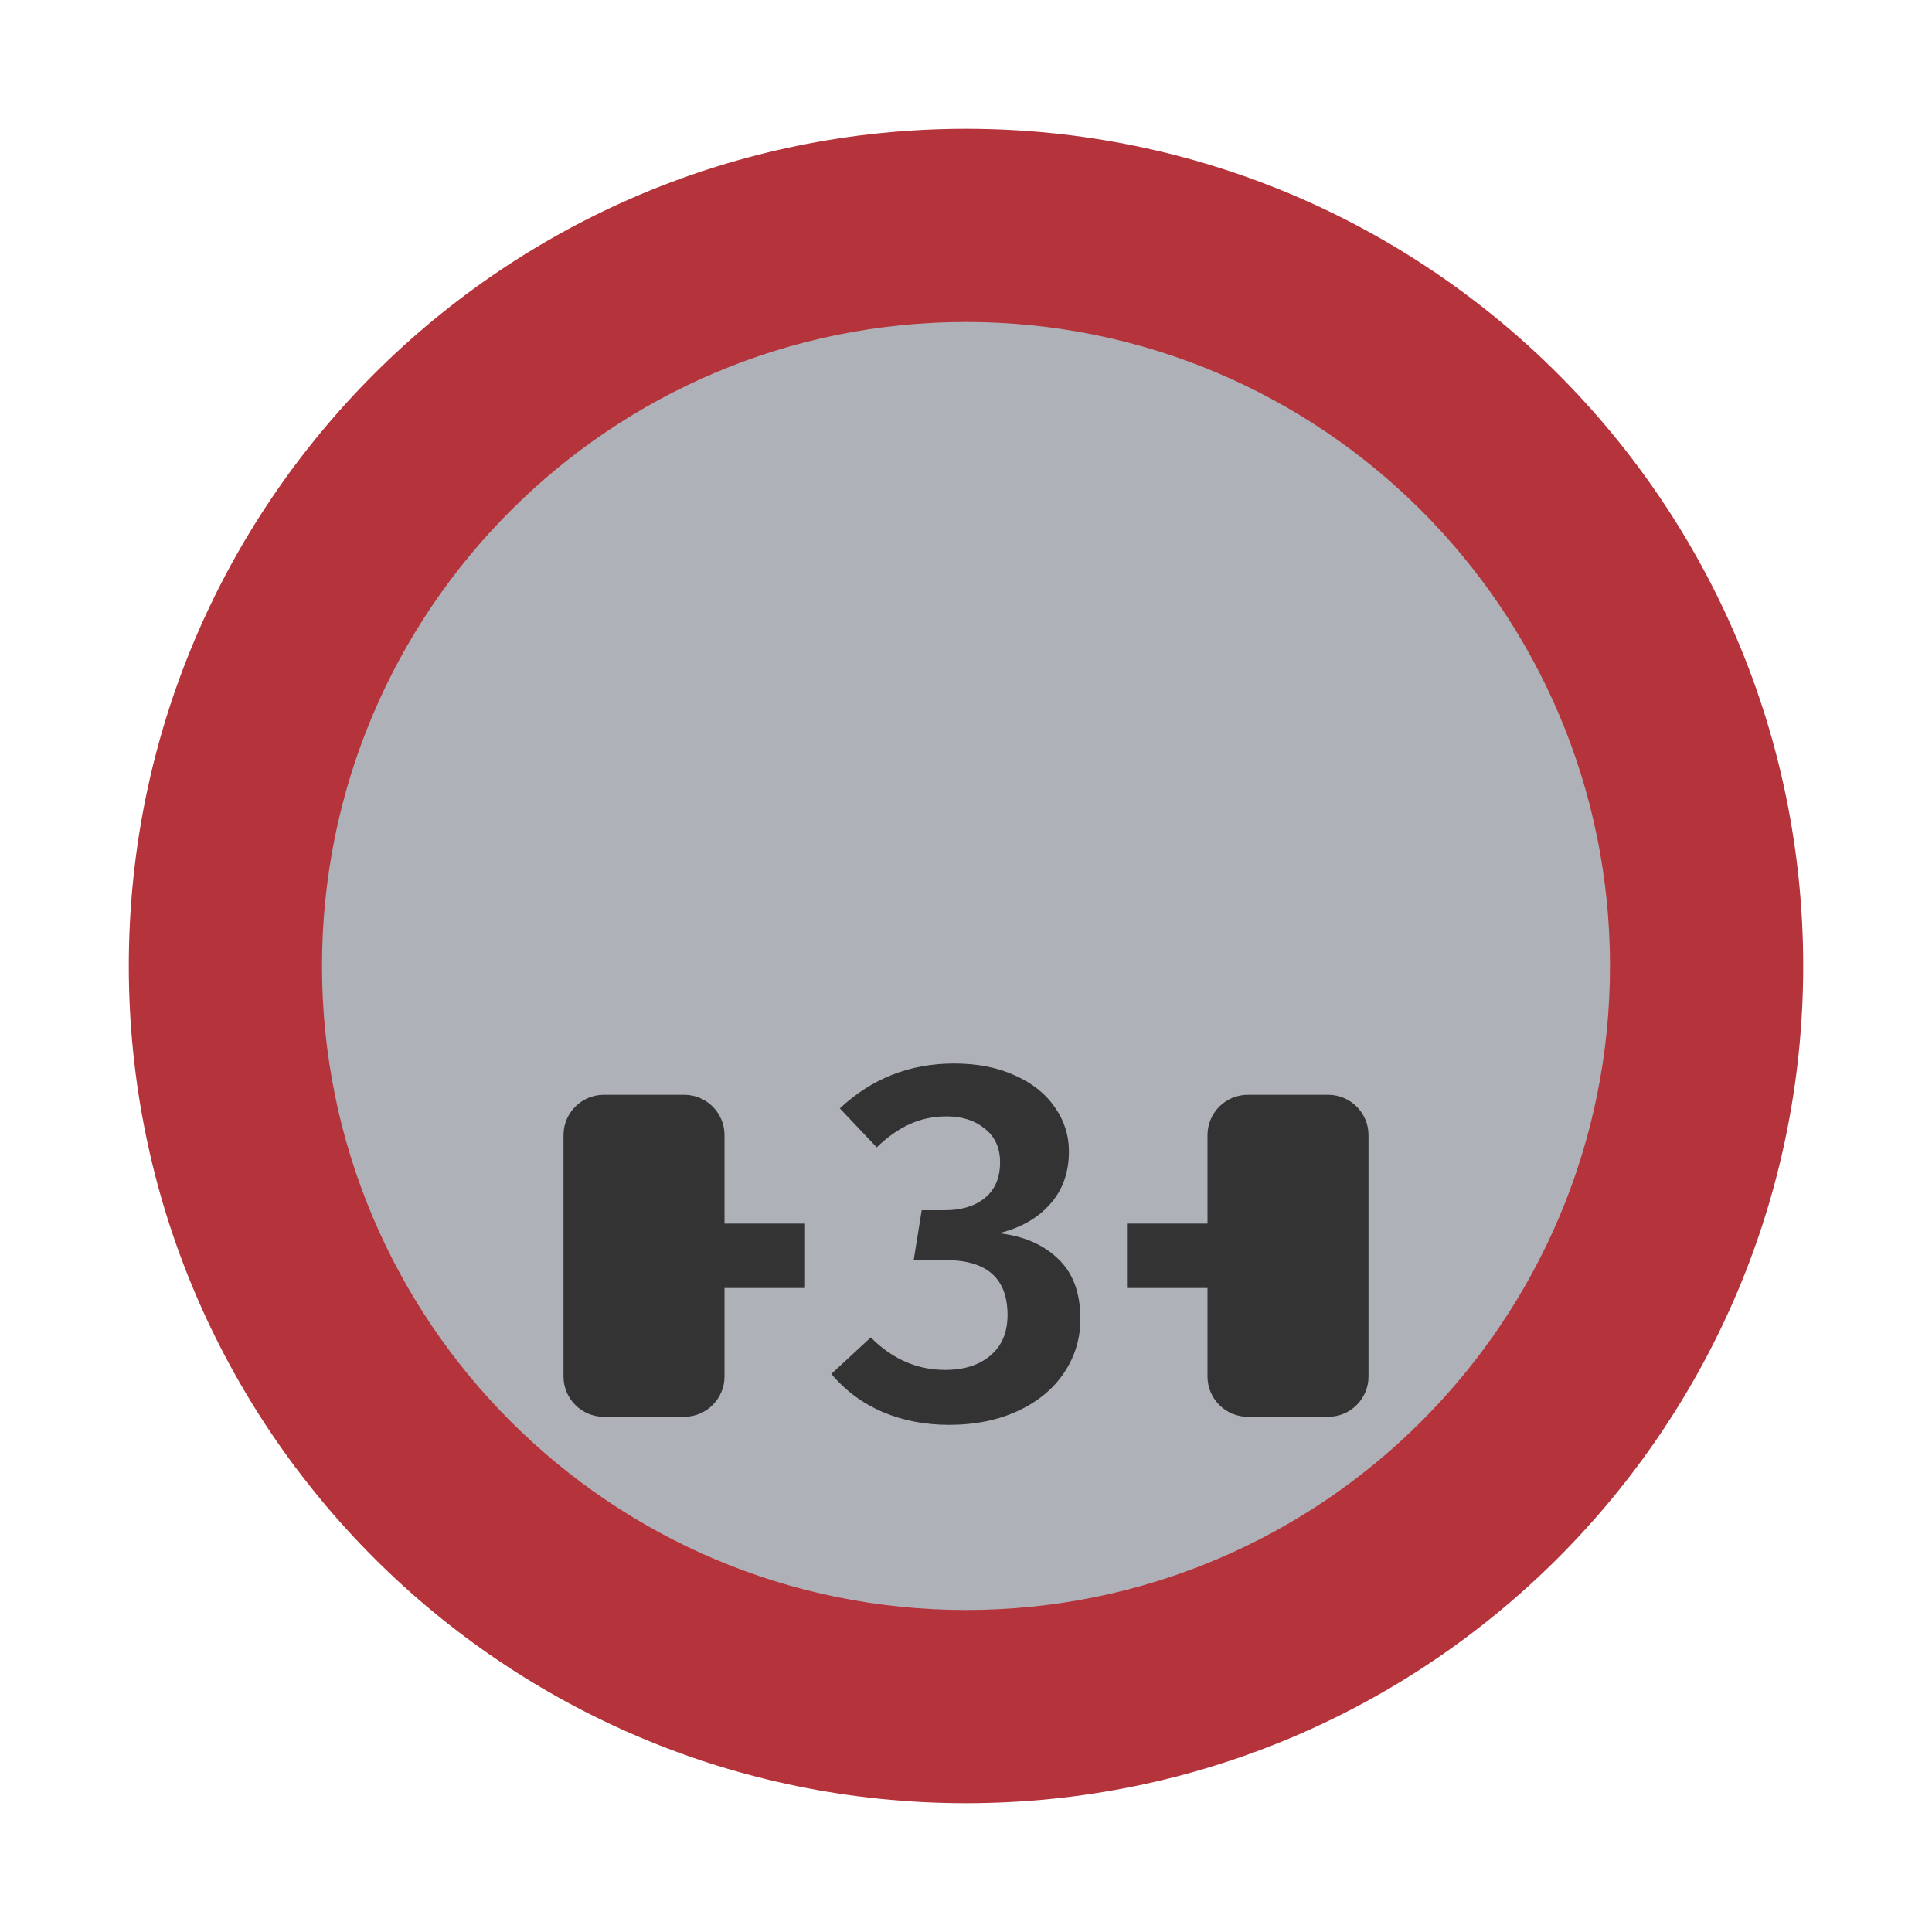
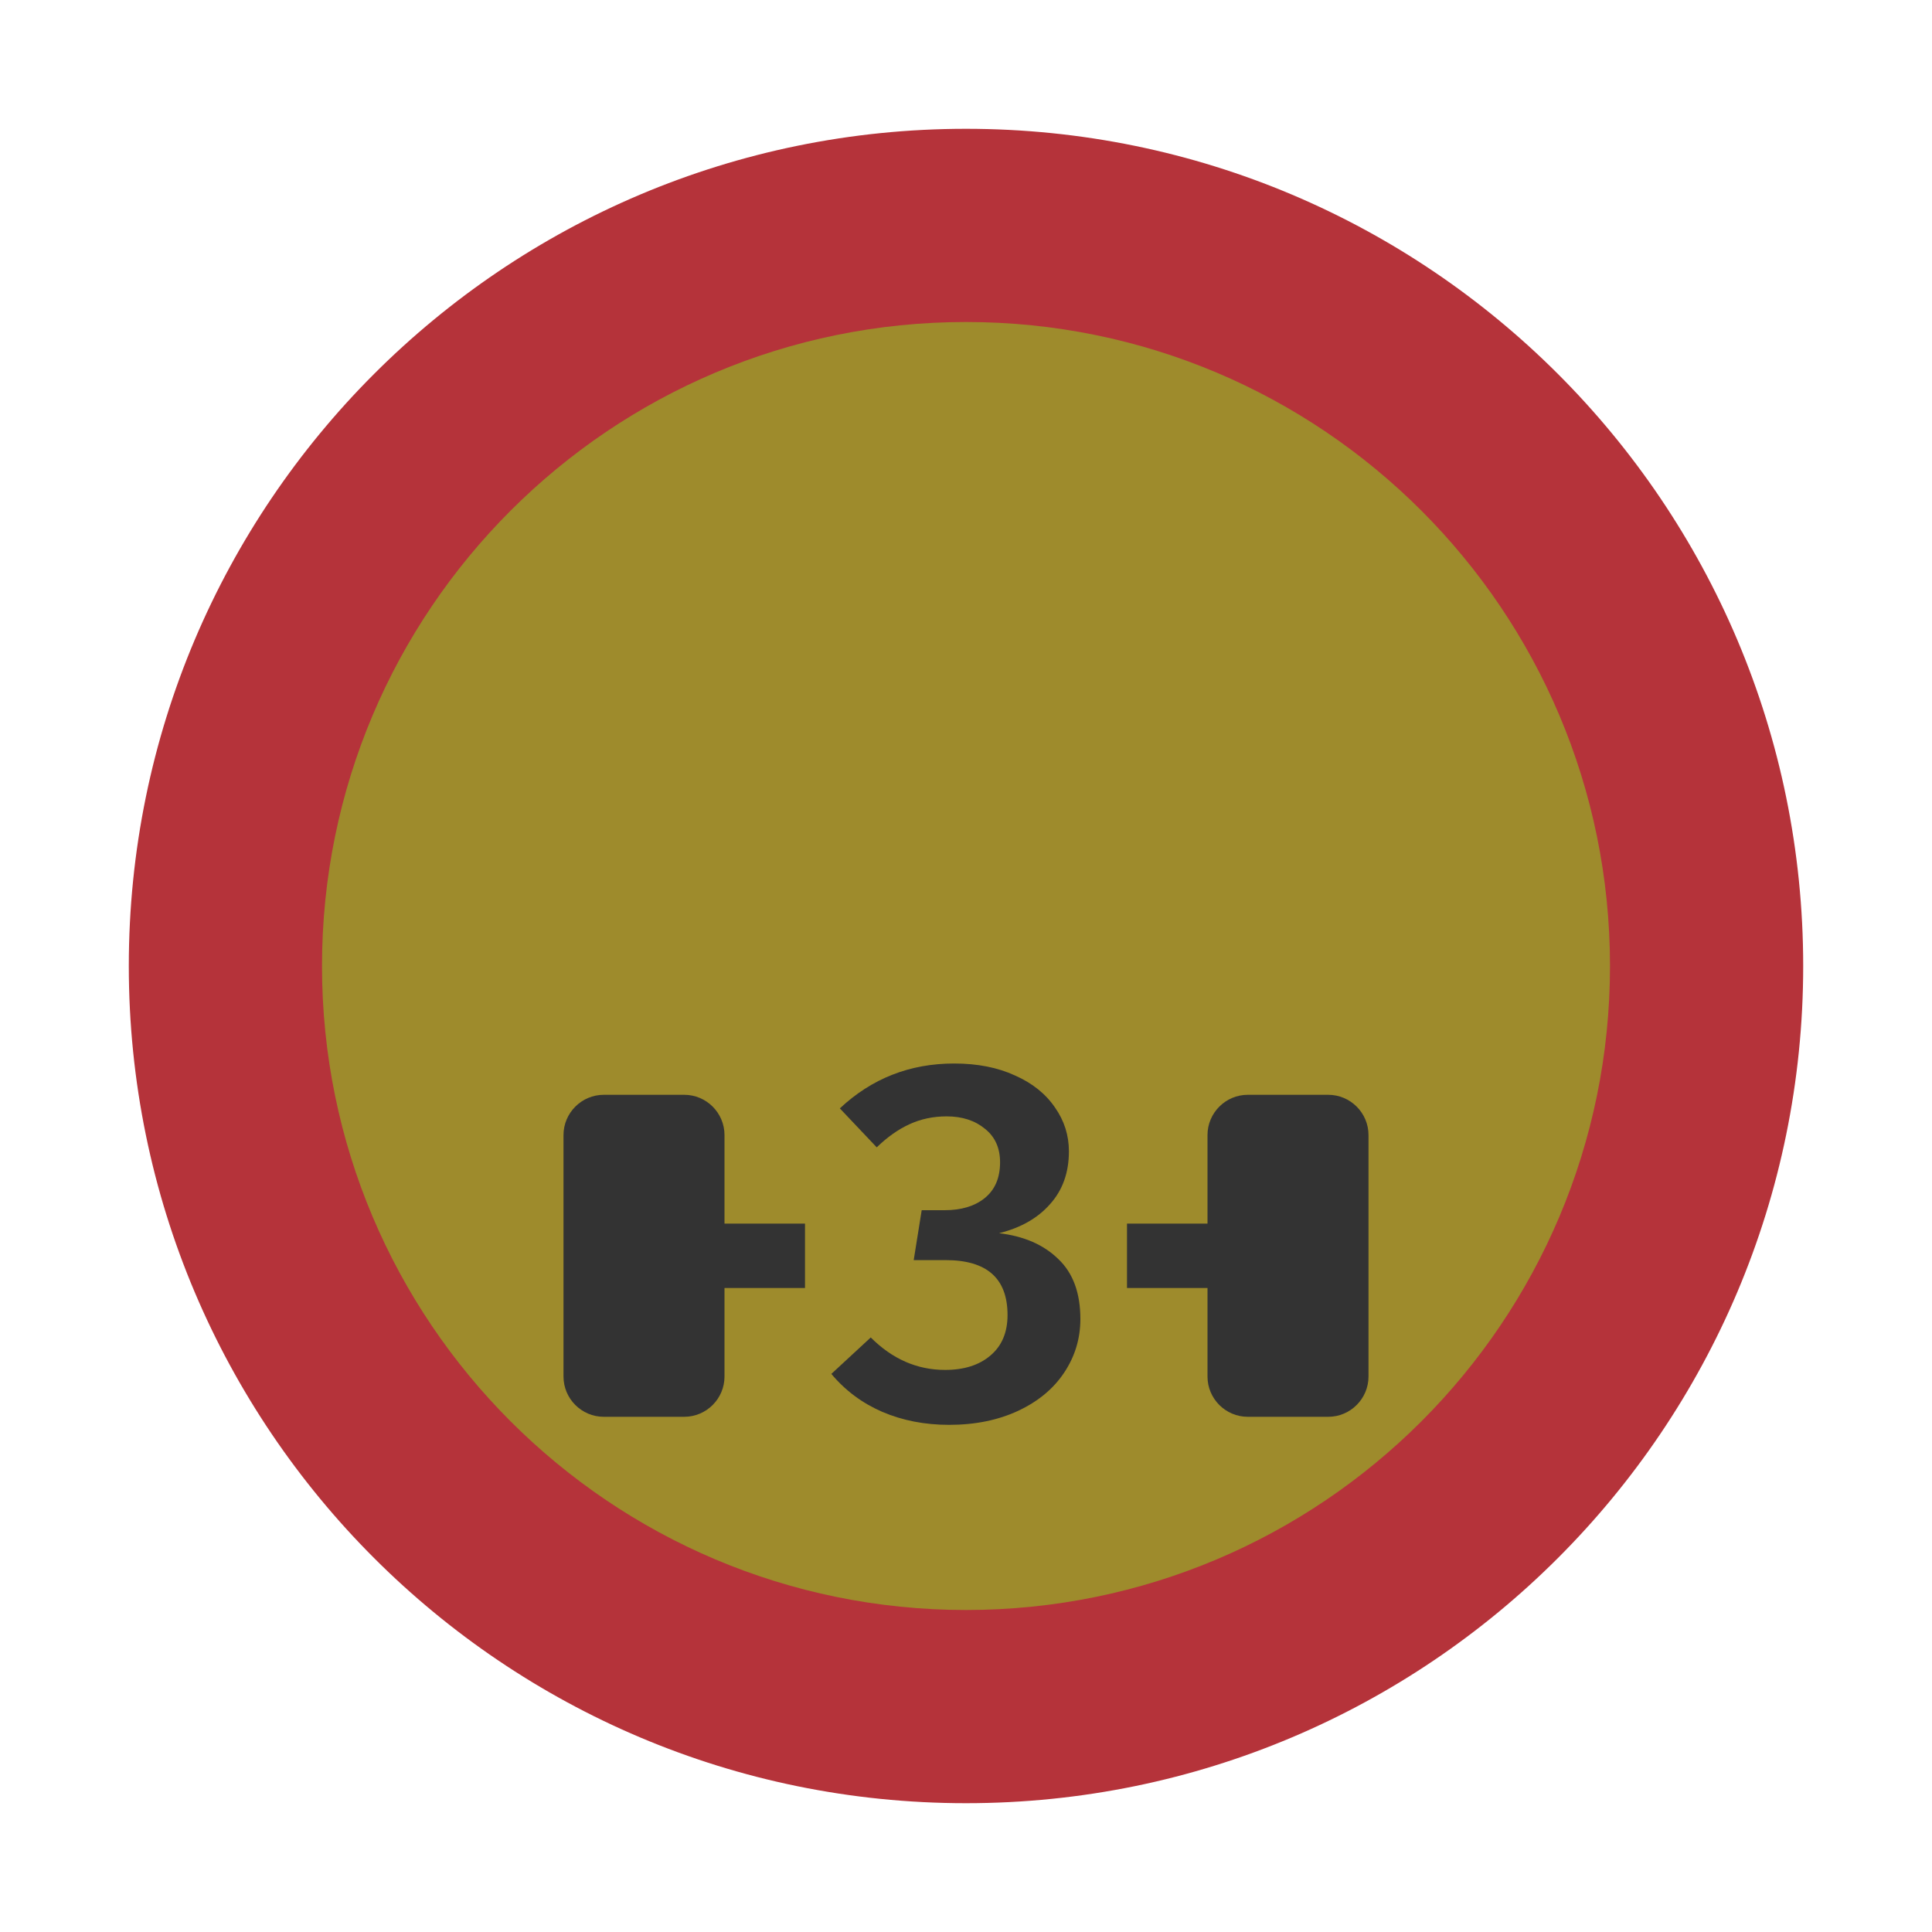
<svg xmlns="http://www.w3.org/2000/svg" width="30" height="30" viewBox="0 0 30 30" fill="none">
  <circle cx="15" cy="15" r="13" fill="#B5333A" />
-   <circle cx="15" cy="15" r="10" fill="#AEB1B7" />
+   <circle cx="15" cy="15" r="10" fill="#9E8B2C" />
  <path d="M14.816 16.514C15.177 16.514 15.492 16.576 15.761 16.7C16.03 16.819 16.236 16.984 16.381 17.196C16.526 17.402 16.598 17.63 16.598 17.878C16.598 18.208 16.5 18.482 16.304 18.699C16.113 18.916 15.849 19.066 15.513 19.149C15.901 19.195 16.208 19.329 16.435 19.552C16.663 19.769 16.776 20.079 16.776 20.482C16.776 20.787 16.691 21.066 16.521 21.319C16.355 21.567 16.118 21.763 15.808 21.908C15.498 22.052 15.141 22.125 14.738 22.125C14.361 22.125 14.015 22.058 13.7 21.923C13.39 21.789 13.126 21.593 12.909 21.334L13.521 20.768C13.857 21.104 14.242 21.272 14.676 21.272C14.971 21.272 15.206 21.197 15.381 21.047C15.557 20.898 15.645 20.688 15.645 20.42C15.645 19.851 15.325 19.567 14.684 19.567H14.188L14.312 18.792H14.668C14.927 18.792 15.133 18.73 15.288 18.606C15.449 18.477 15.529 18.291 15.529 18.048C15.529 17.826 15.451 17.653 15.296 17.529C15.141 17.4 14.942 17.335 14.699 17.335C14.488 17.335 14.294 17.377 14.118 17.459C13.948 17.537 13.78 17.655 13.614 17.816L13.041 17.211C13.537 16.746 14.129 16.514 14.816 16.514Z" fill="#333333" />
  <path d="M11.25 21.375C11.25 21.719 10.969 22 10.625 22H9.375C9.031 22 8.75 21.719 8.75 21.375V17.625C8.75 17.281 9.031 17 9.375 17H10.625C10.969 17 11.25 17.281 11.25 17.625V21.375Z" fill="#333333" />
  <path d="M21.25 21.375C21.25 21.719 20.969 22 20.625 22H19.375C19.031 22 18.75 21.719 18.75 21.375V17.625C18.75 17.281 19.031 17 19.375 17H20.625C20.969 17 21.25 17.281 21.25 17.625V21.375Z" fill="#333333" />
  <path d="M12.5 19H11V20H12.5V19Z" fill="#333333" />
  <path d="M19 19H17.5V20H19V19Z" fill="#333333" />
</svg>
